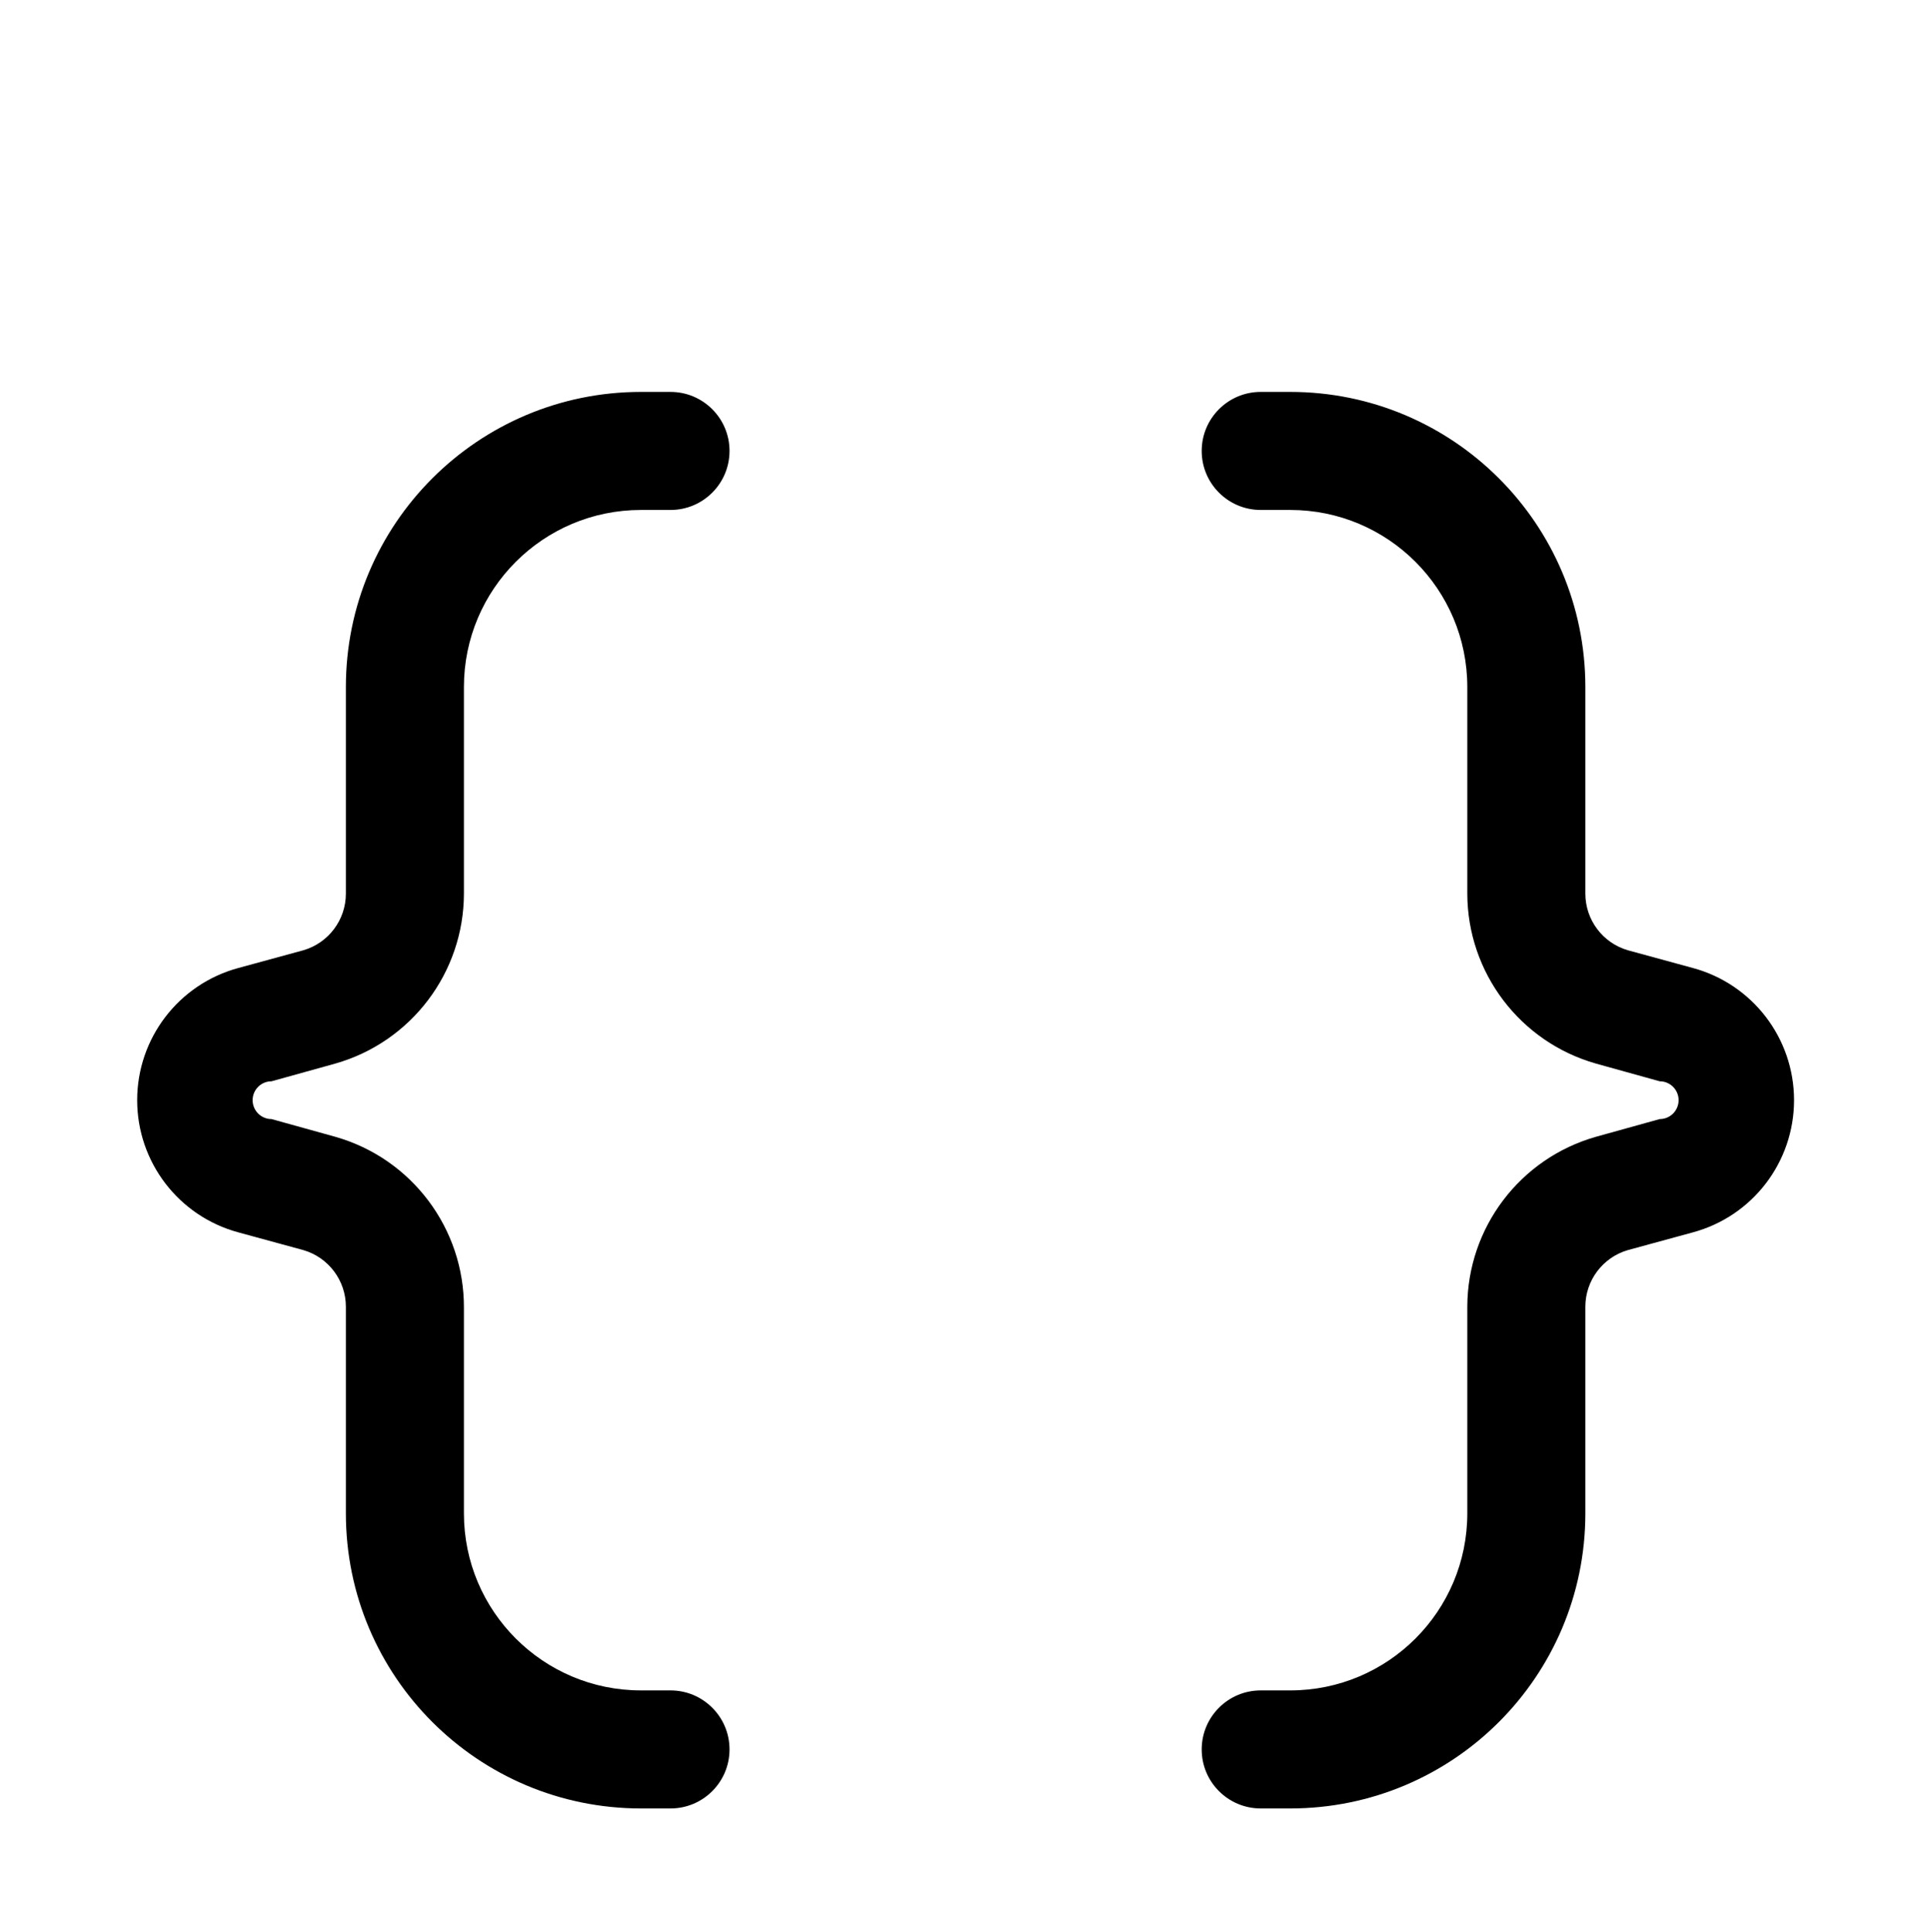
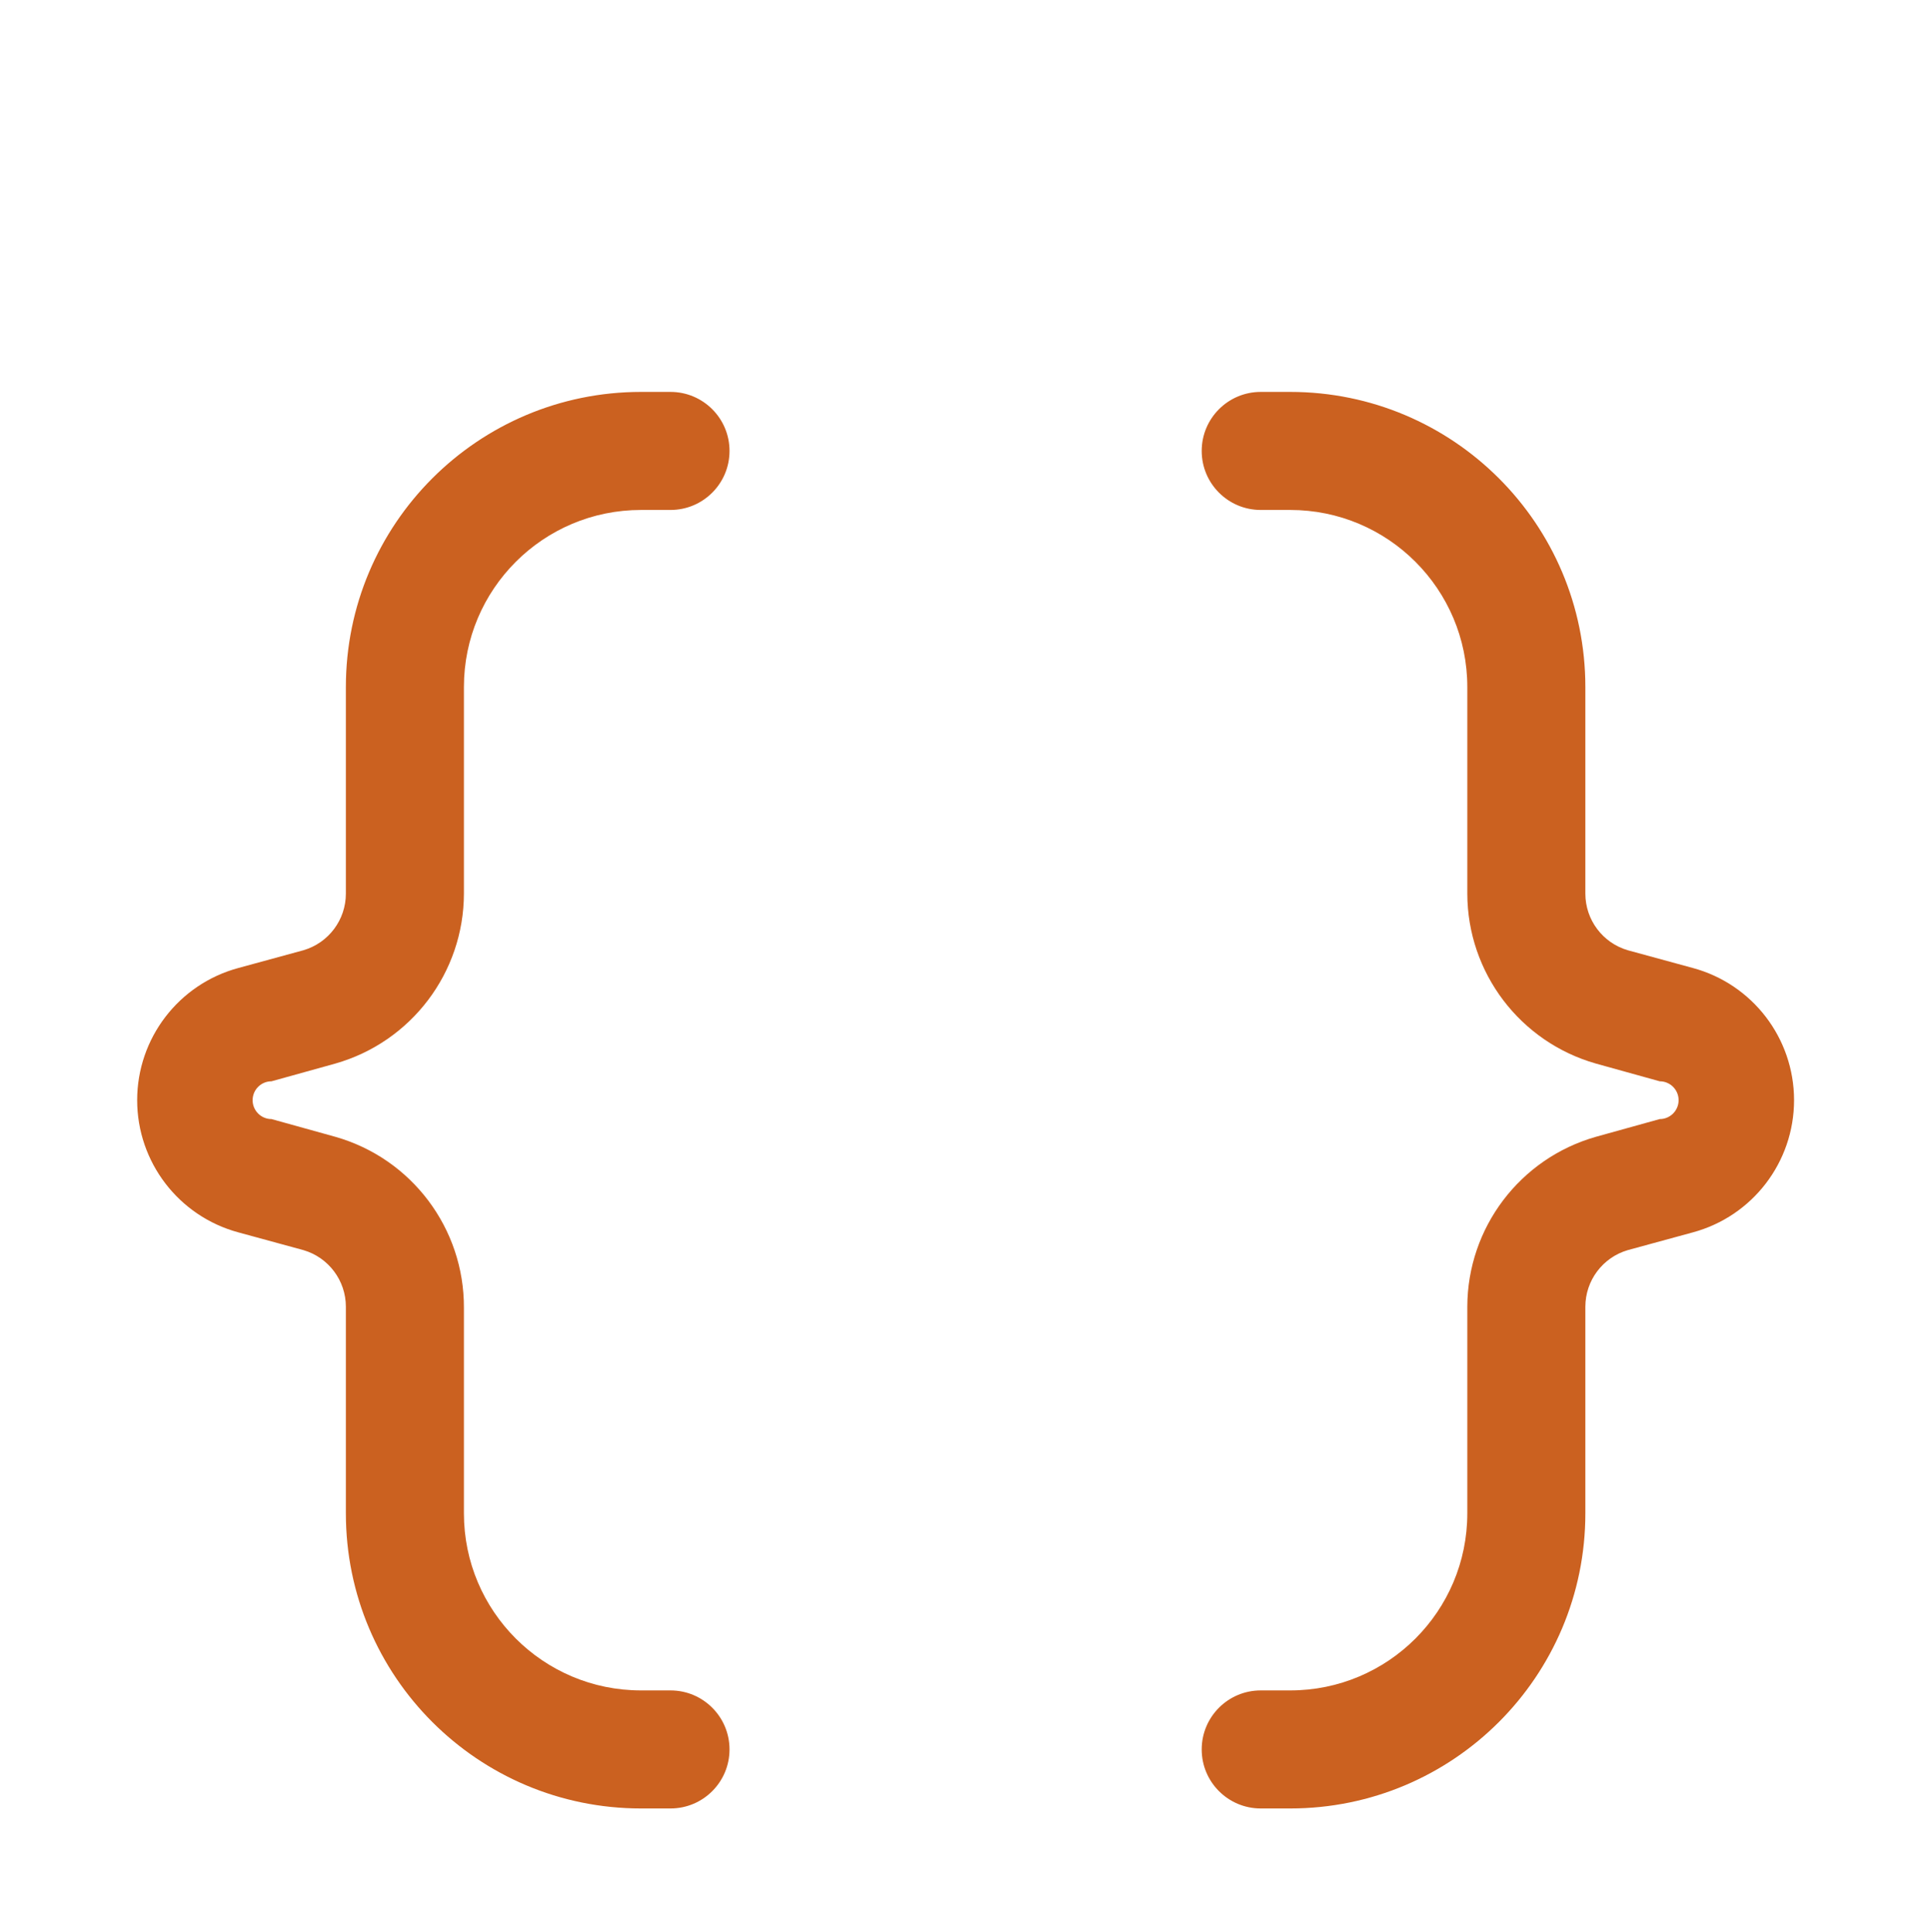
<svg xmlns="http://www.w3.org/2000/svg" viewBox="-0.18 -1.32 16.36 16.36">
-   <path fill="currentColor" d="M13.25 11.5V9.75a.5.5 0 0 1 .36-.48l.55-.15a1.16 1.16 0 0 0 0-2.24l-.55-.15a.5.5 0 0 1-.36-.48V4.5a2.5 2.5 0 0 0-2.5-2.5h-.25a.5.5 0 0 0 0 1h.25a1.5 1.5 0 0 1 1.5 1.5v1.75a1.5 1.5 0 0 0 1.09 1.44l.54.15a.16.16 0 0 1 0 .32l-.54.15a1.5 1.5 0 0 0-1.09 1.44v1.75a1.5 1.5 0 0 1-1.5 1.5h-.25a.5.5 0 0 0 0 1h.25a2.5 2.5 0 0 0 2.5-2.5m-10.5 0V9.75a.5.5 0 0 0-.36-.48l-.55-.15a1.16 1.16 0 0 1 0-2.24l.55-.15a.5.5 0 0 0 .36-.48V4.5A2.5 2.5 0 0 1 5.25 2h.25a.5.5 0 0 1 0 1h-.25a1.5 1.5 0 0 0-1.5 1.5v1.75a1.5 1.5 0 0 1-1.09 1.44l-.54.15a.16.16 0 0 0 0 .32l.54.15a1.5 1.5 0 0 1 1.09 1.45v1.74a1.5 1.5 0 0 0 1.5 1.5h.25a.5.5 0 0 1 0 1h-.25a2.5 2.5 0 0 1-2.5-2.5" />
+   <path fill="#CB6120" d="M13.25 11.5V9.75a.5.5 0 0 1 .36-.48l.55-.15a1.16 1.16 0 0 0 0-2.24l-.55-.15a.5.5 0 0 1-.36-.48V4.5a2.5 2.5 0 0 0-2.5-2.5h-.25a.5.5 0 0 0 0 1h.25a1.5 1.5 0 0 1 1.5 1.5v1.75a1.5 1.5 0 0 0 1.09 1.44l.54.15a.16.16 0 0 1 0 .32l-.54.15a1.5 1.5 0 0 0-1.09 1.44v1.75a1.5 1.5 0 0 1-1.5 1.5h-.25a.5.5 0 0 0 0 1h.25a2.5 2.5 0 0 0 2.5-2.5m-10.5 0V9.75a.5.5 0 0 0-.36-.48l-.55-.15a1.16 1.16 0 0 1 0-2.24l.55-.15a.5.5 0 0 0 .36-.48V4.5A2.5 2.5 0 0 1 5.25 2h.25a.5.5 0 0 1 0 1h-.25a1.5 1.5 0 0 0-1.5 1.5v1.75a1.5 1.5 0 0 1-1.09 1.44l-.54.15a.16.16 0 0 0 0 .32l.54.15a1.5 1.5 0 0 1 1.09 1.45v1.74a1.5 1.5 0 0 0 1.5 1.5h.25a.5.5 0 0 1 0 1h-.25a2.5 2.5 0 0 1-2.5-2.5" />
</svg>
